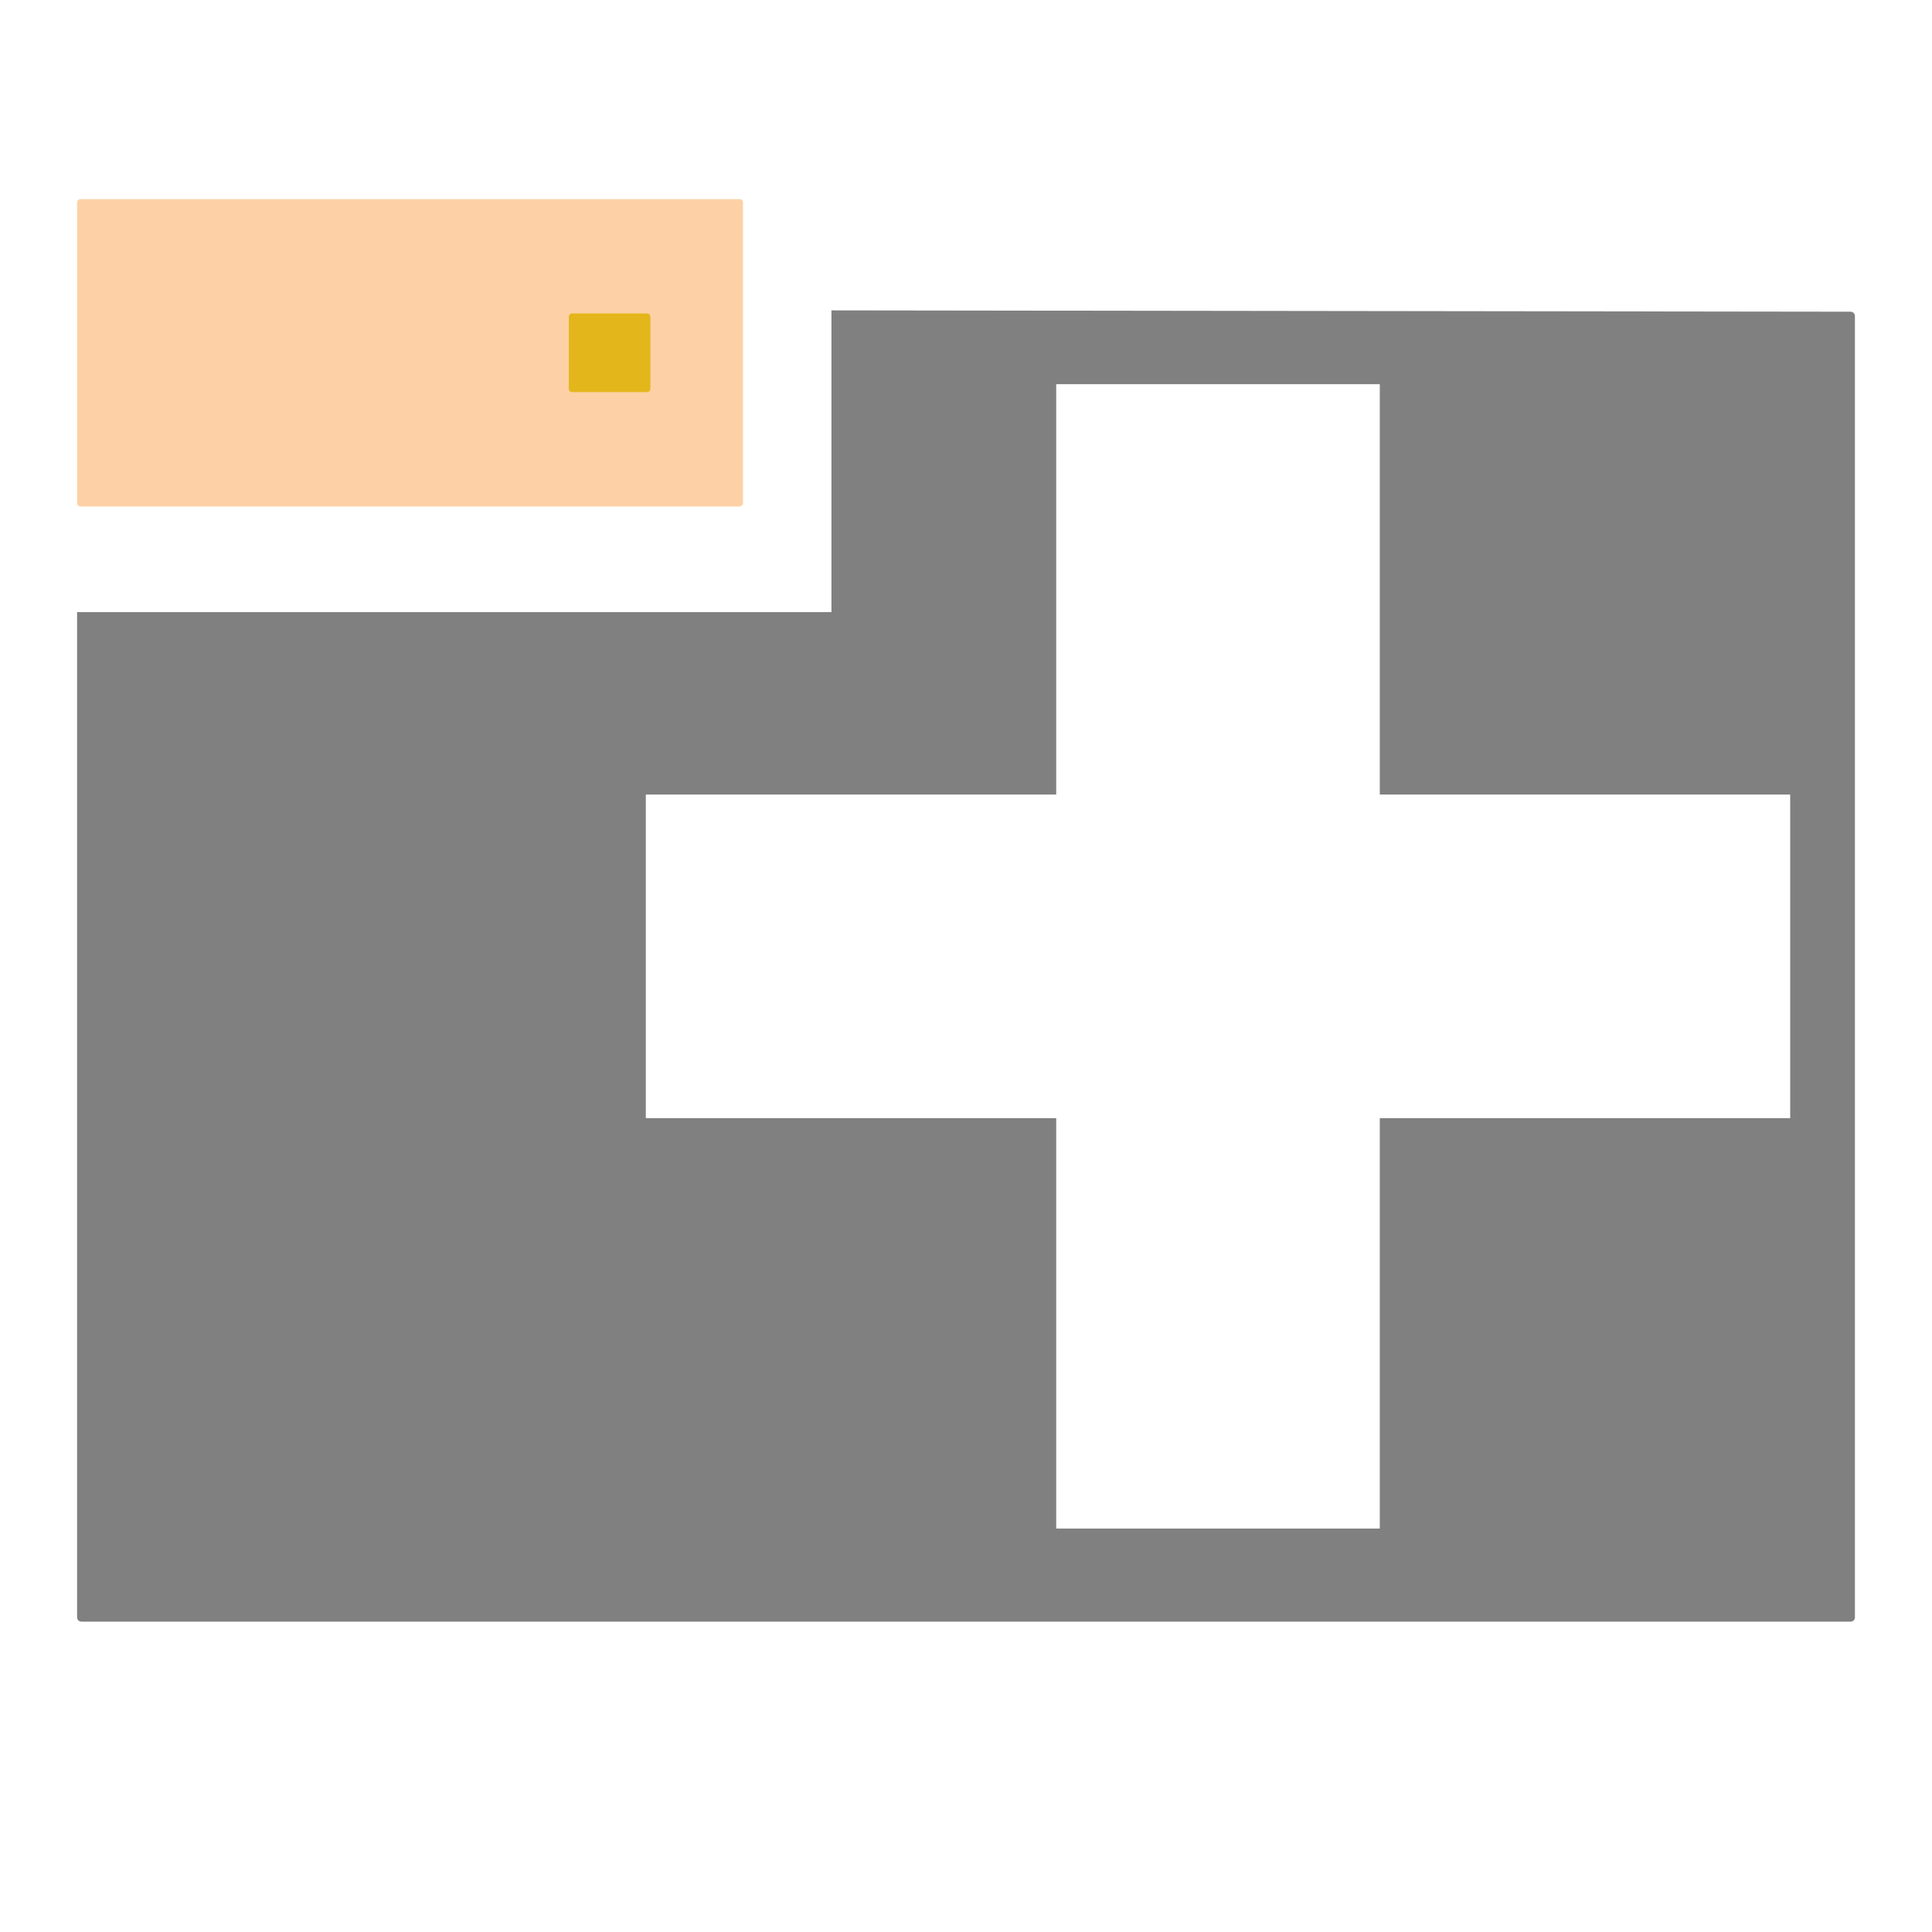
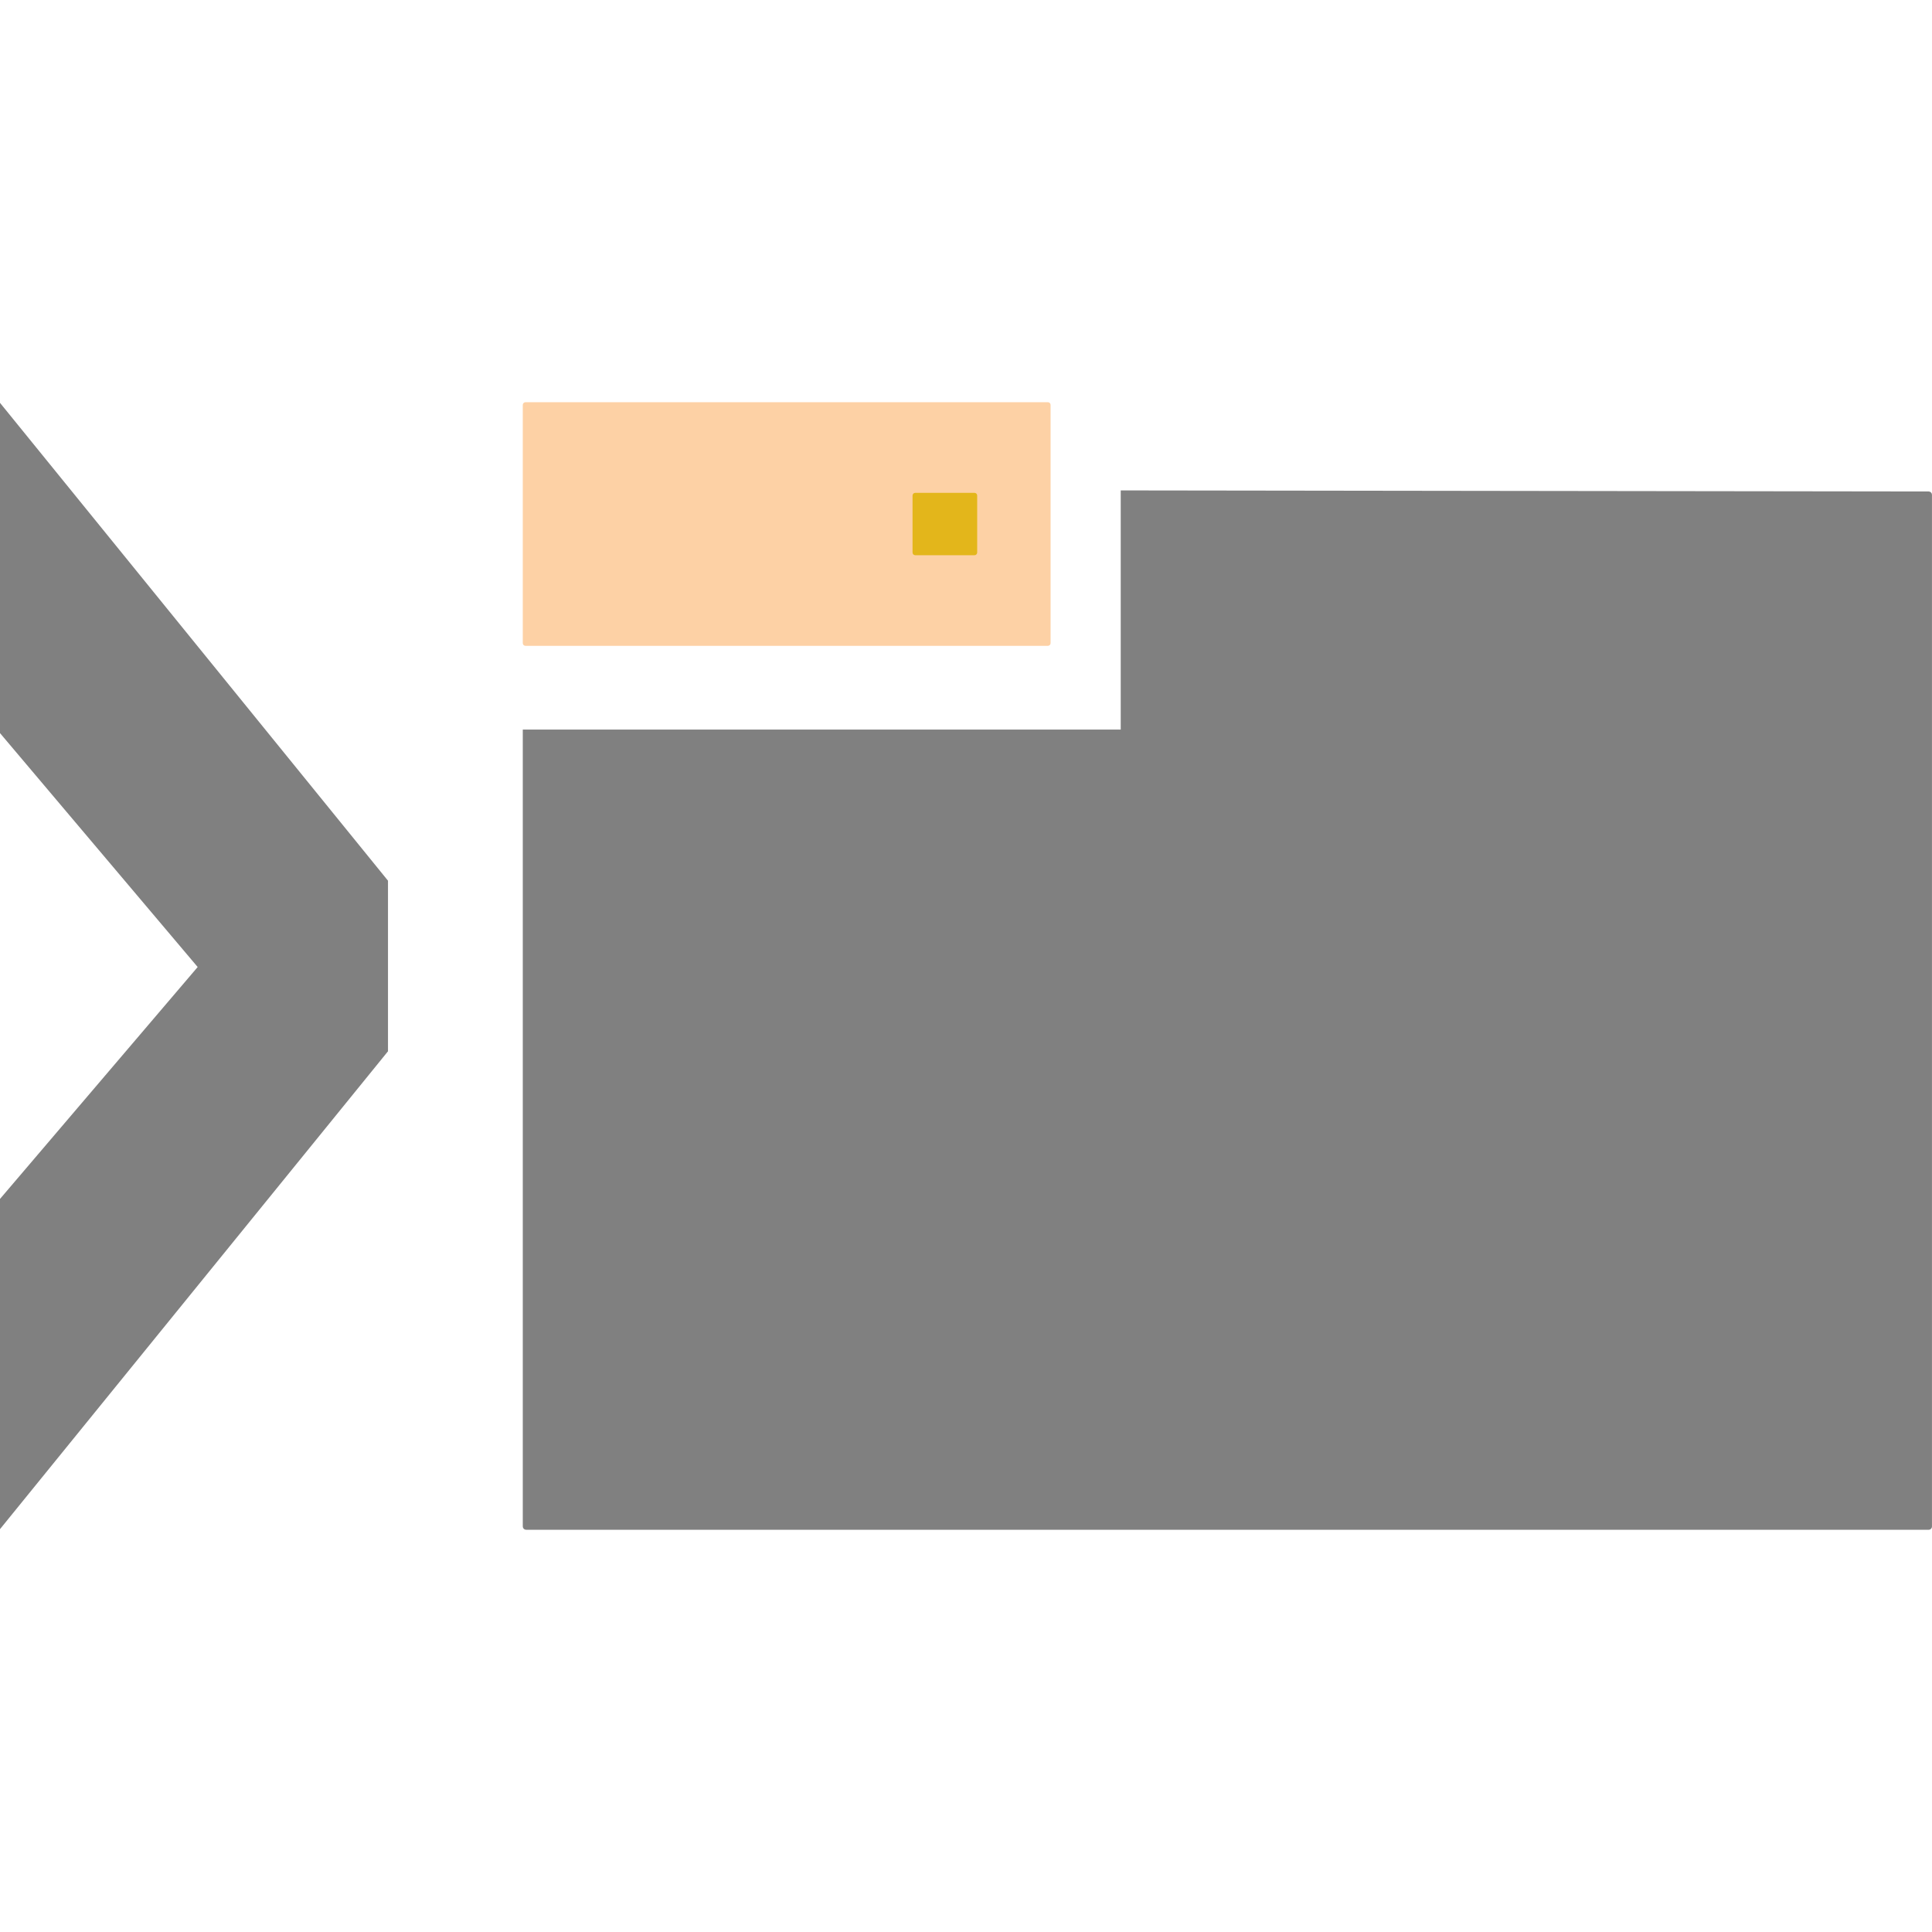
- <svg xmlns="http://www.w3.org/2000/svg" id="svg2" height="1e3" viewBox="0 0 1000 1000" width="1e3" version="1.1">
-   <path id="rect74623" fill="#808080" d="m430.36 160.65v156.17h-390.46l0.002 520.37 0.17 0.84 0.461 0.69 0.686 0.46 0.842 0.17h915.88c1.19 0 2.16-0.96 2.16-2.16v-673.69l-0.17-0.84-0.46-0.69-0.69-0.46-0.84-0.17-527.58-0.69zm116.33 38.19h167.49v212.42h212.42v167.49h-212.42v212.42h-167.49v-212.42h-212.42v-167.49h212.42v-212.42z" />
-   <path id="rect74626" fill="#fdd1a5" d="m41.657 103.06h341.15c0.972 0 1.754 0.782 1.754 1.754v155.58c0 0.972-0.782 1.754-1.754 1.754h-341.15c-0.972 0-1.754-0.782-1.754-1.754v-155.58c0-0.972 0.782-1.754 1.754-1.754z" />
-   <path id="rect74630" fill="#e3b61b" d="m296.18 162.24h38.693c0.972 0 1.754 0.782 1.754 1.754v37.224c0 0.972-0.782 1.754-1.754 1.754h-38.693c-0.972 0-1.754-0.782-1.754-1.754v-37.224c0-0.972 0.782-1.754 1.754-1.754z" />
+ <svg xmlns="http://www.w3.org/2000/svg" height="1e3" width="1e3" version="1.1" viewBox="0 0 1000 1000">
+   <g stroke-width=".749" transform="matrix(1.0583 0 0 1.0583 -5.4225e-7 -32.668)">
+     <path fill="#808080" d="m548.13 270.72 395.15 0.52 0.63 0.127 0.514 0.346 0.346 0.514 0.127 0.63v504.58c0 0.895-0.721 1.616-1.616 1.616h-685.98l-0.63-0.127-0.514-0.346-0.346-0.514-0.127-0.63v-389.75h292.45z" />
+     <path fill="#fdd1a5" d="m257 227.58h255.51c0.728 0 1.314 0.586 1.314 1.314v116.53c0 0.728-0.586 1.314-1.314 1.314h-255.51c-0.728 0-1.314-0.586-1.314-1.314v-116.52c0-0.728 0.586-1.314 1.314-1.314z" />
+     <path fill="#e3b61b" d="m447.63 271.91h28.98c0.728 0 1.314 0.586 1.314 1.314v27.88c0 0.728-0.586 1.314-1.314 1.314h-28.98c-0.728 0-1.314-0.586-1.314-1.314v-27.88c0-0.728 0.586-1.314 1.314-1.314z" />
+   </g>
+   <g aria-label="&gt;" fill="#808080" transform="matrix(.49173 0 0 2.2777 -5.4225e-7 -29.143)">
+     <path stroke-width="11.957px" fill="#808080" d="m0 179.39v-75.05l408.4 108.59v38.767l-408.4 108.59v-75.04l208.07-52.7z" />
+   </g>
</svg>
